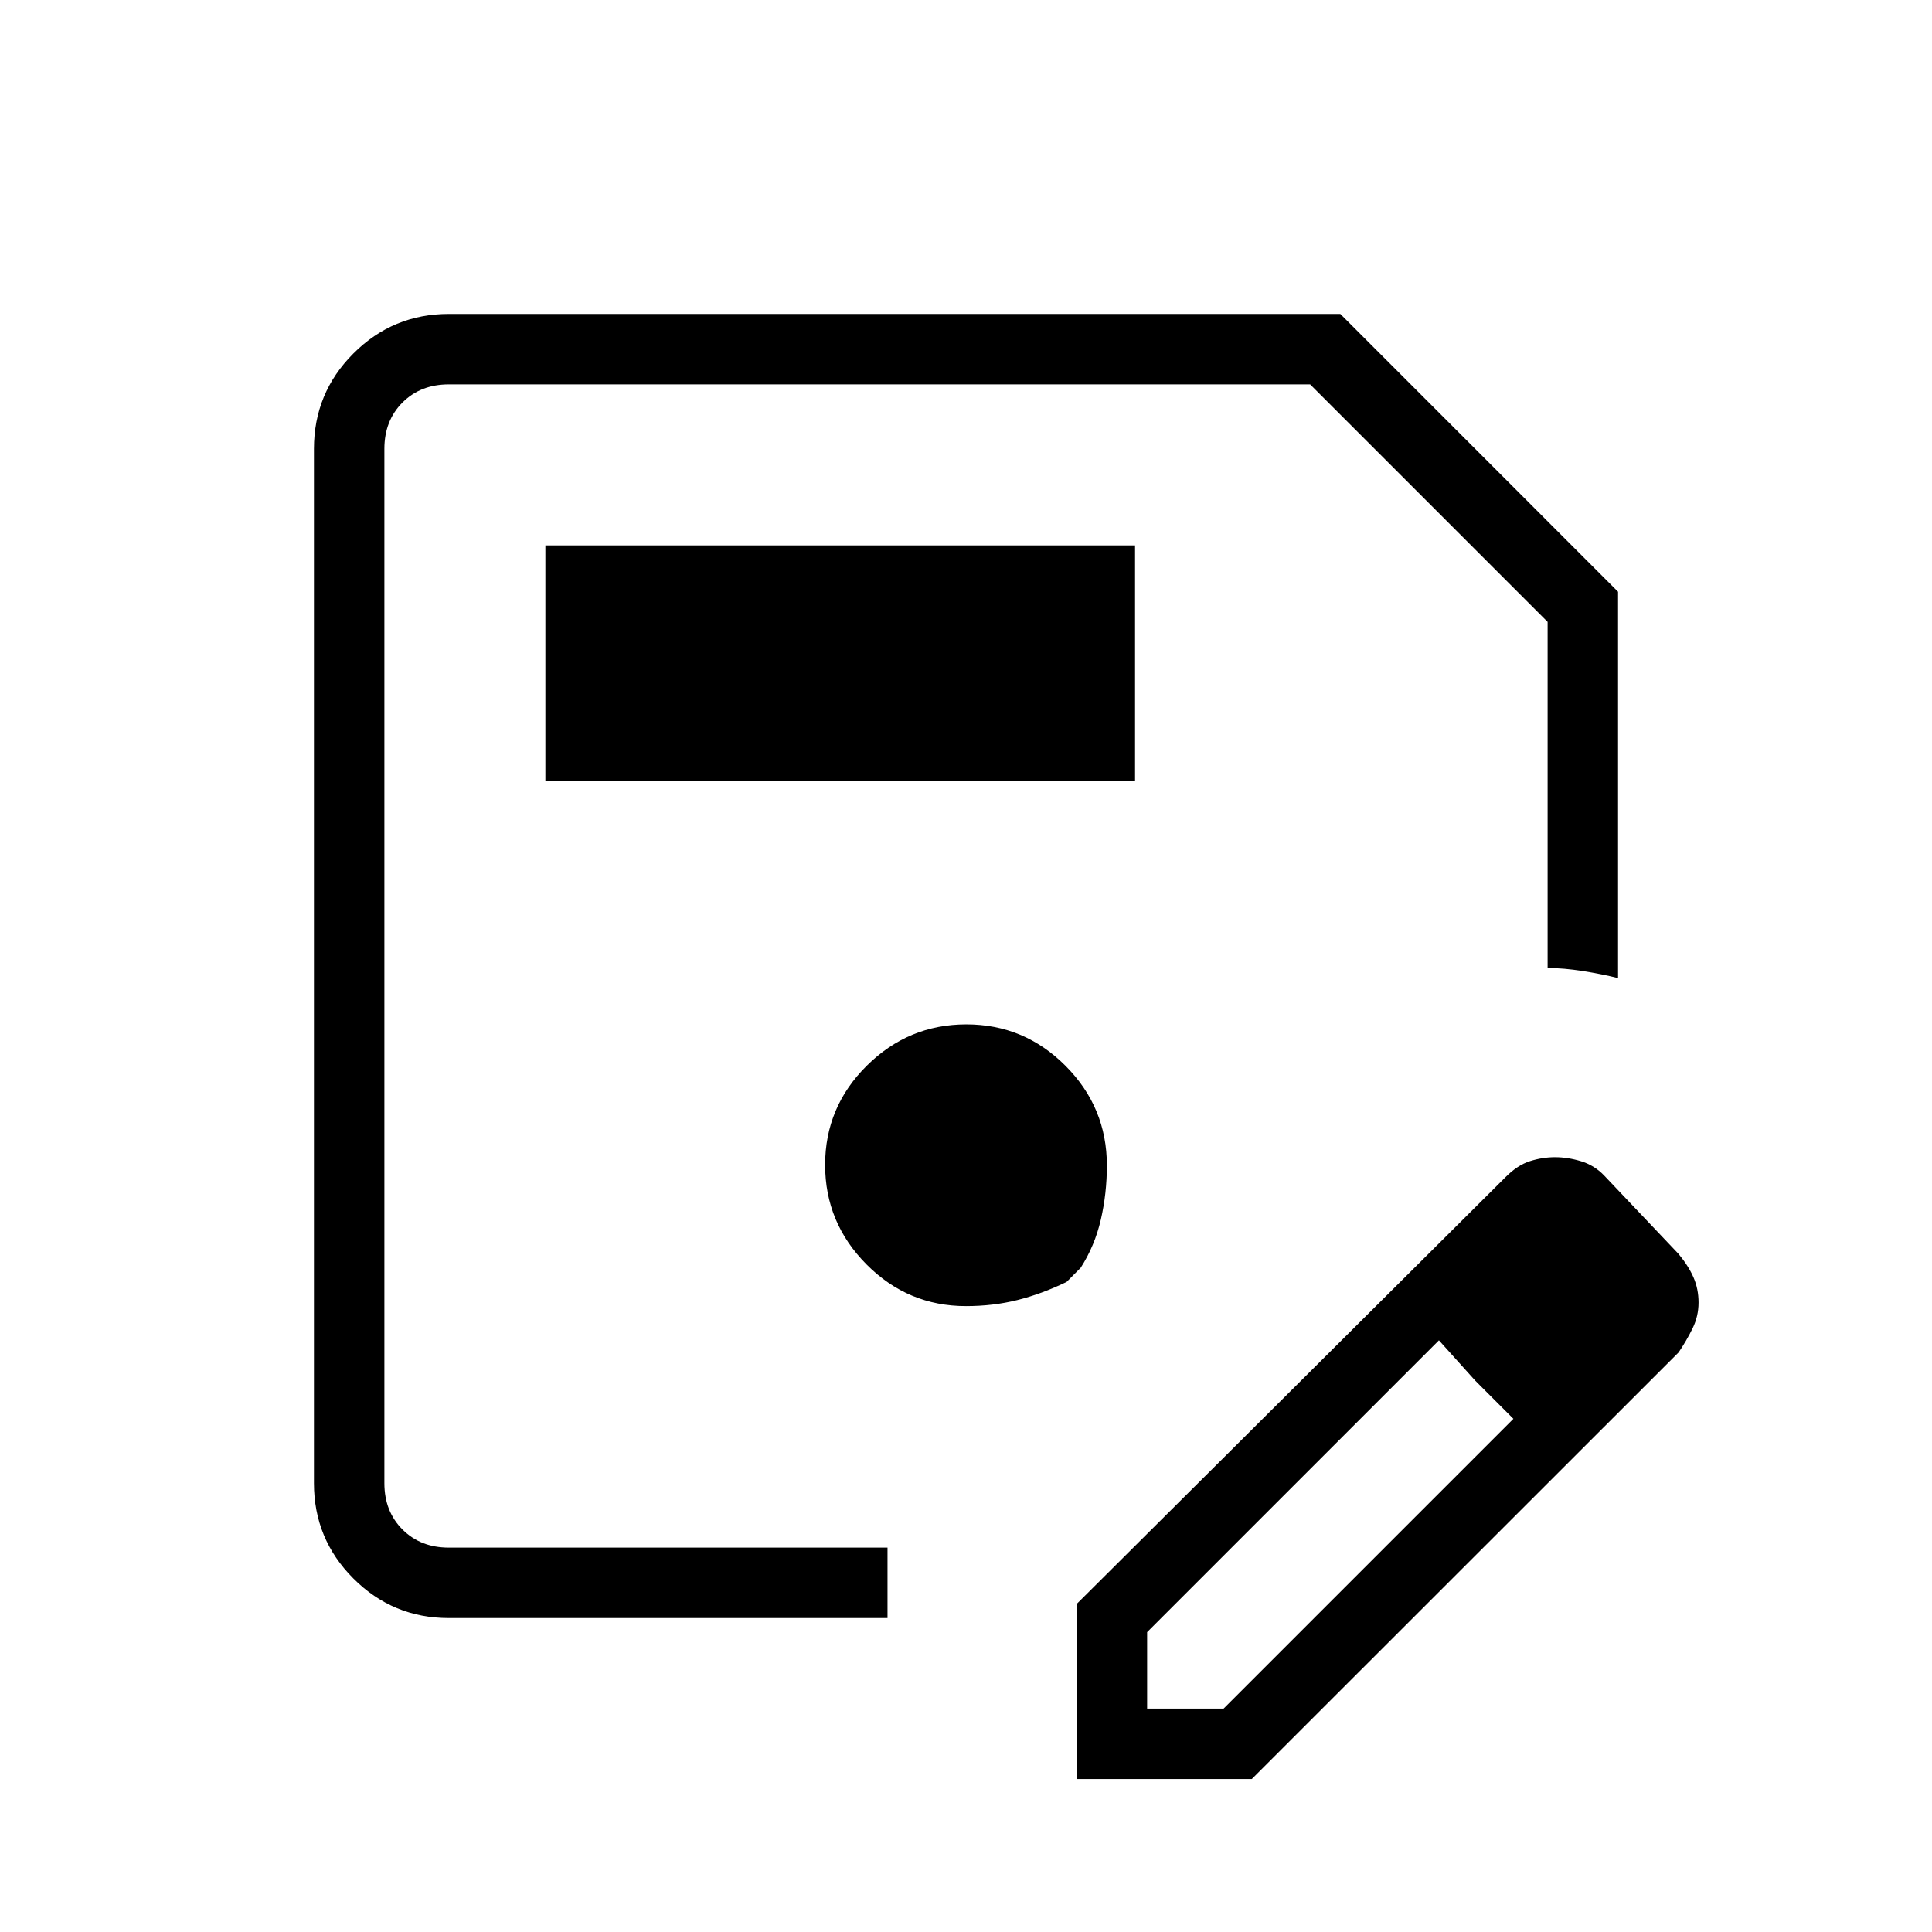
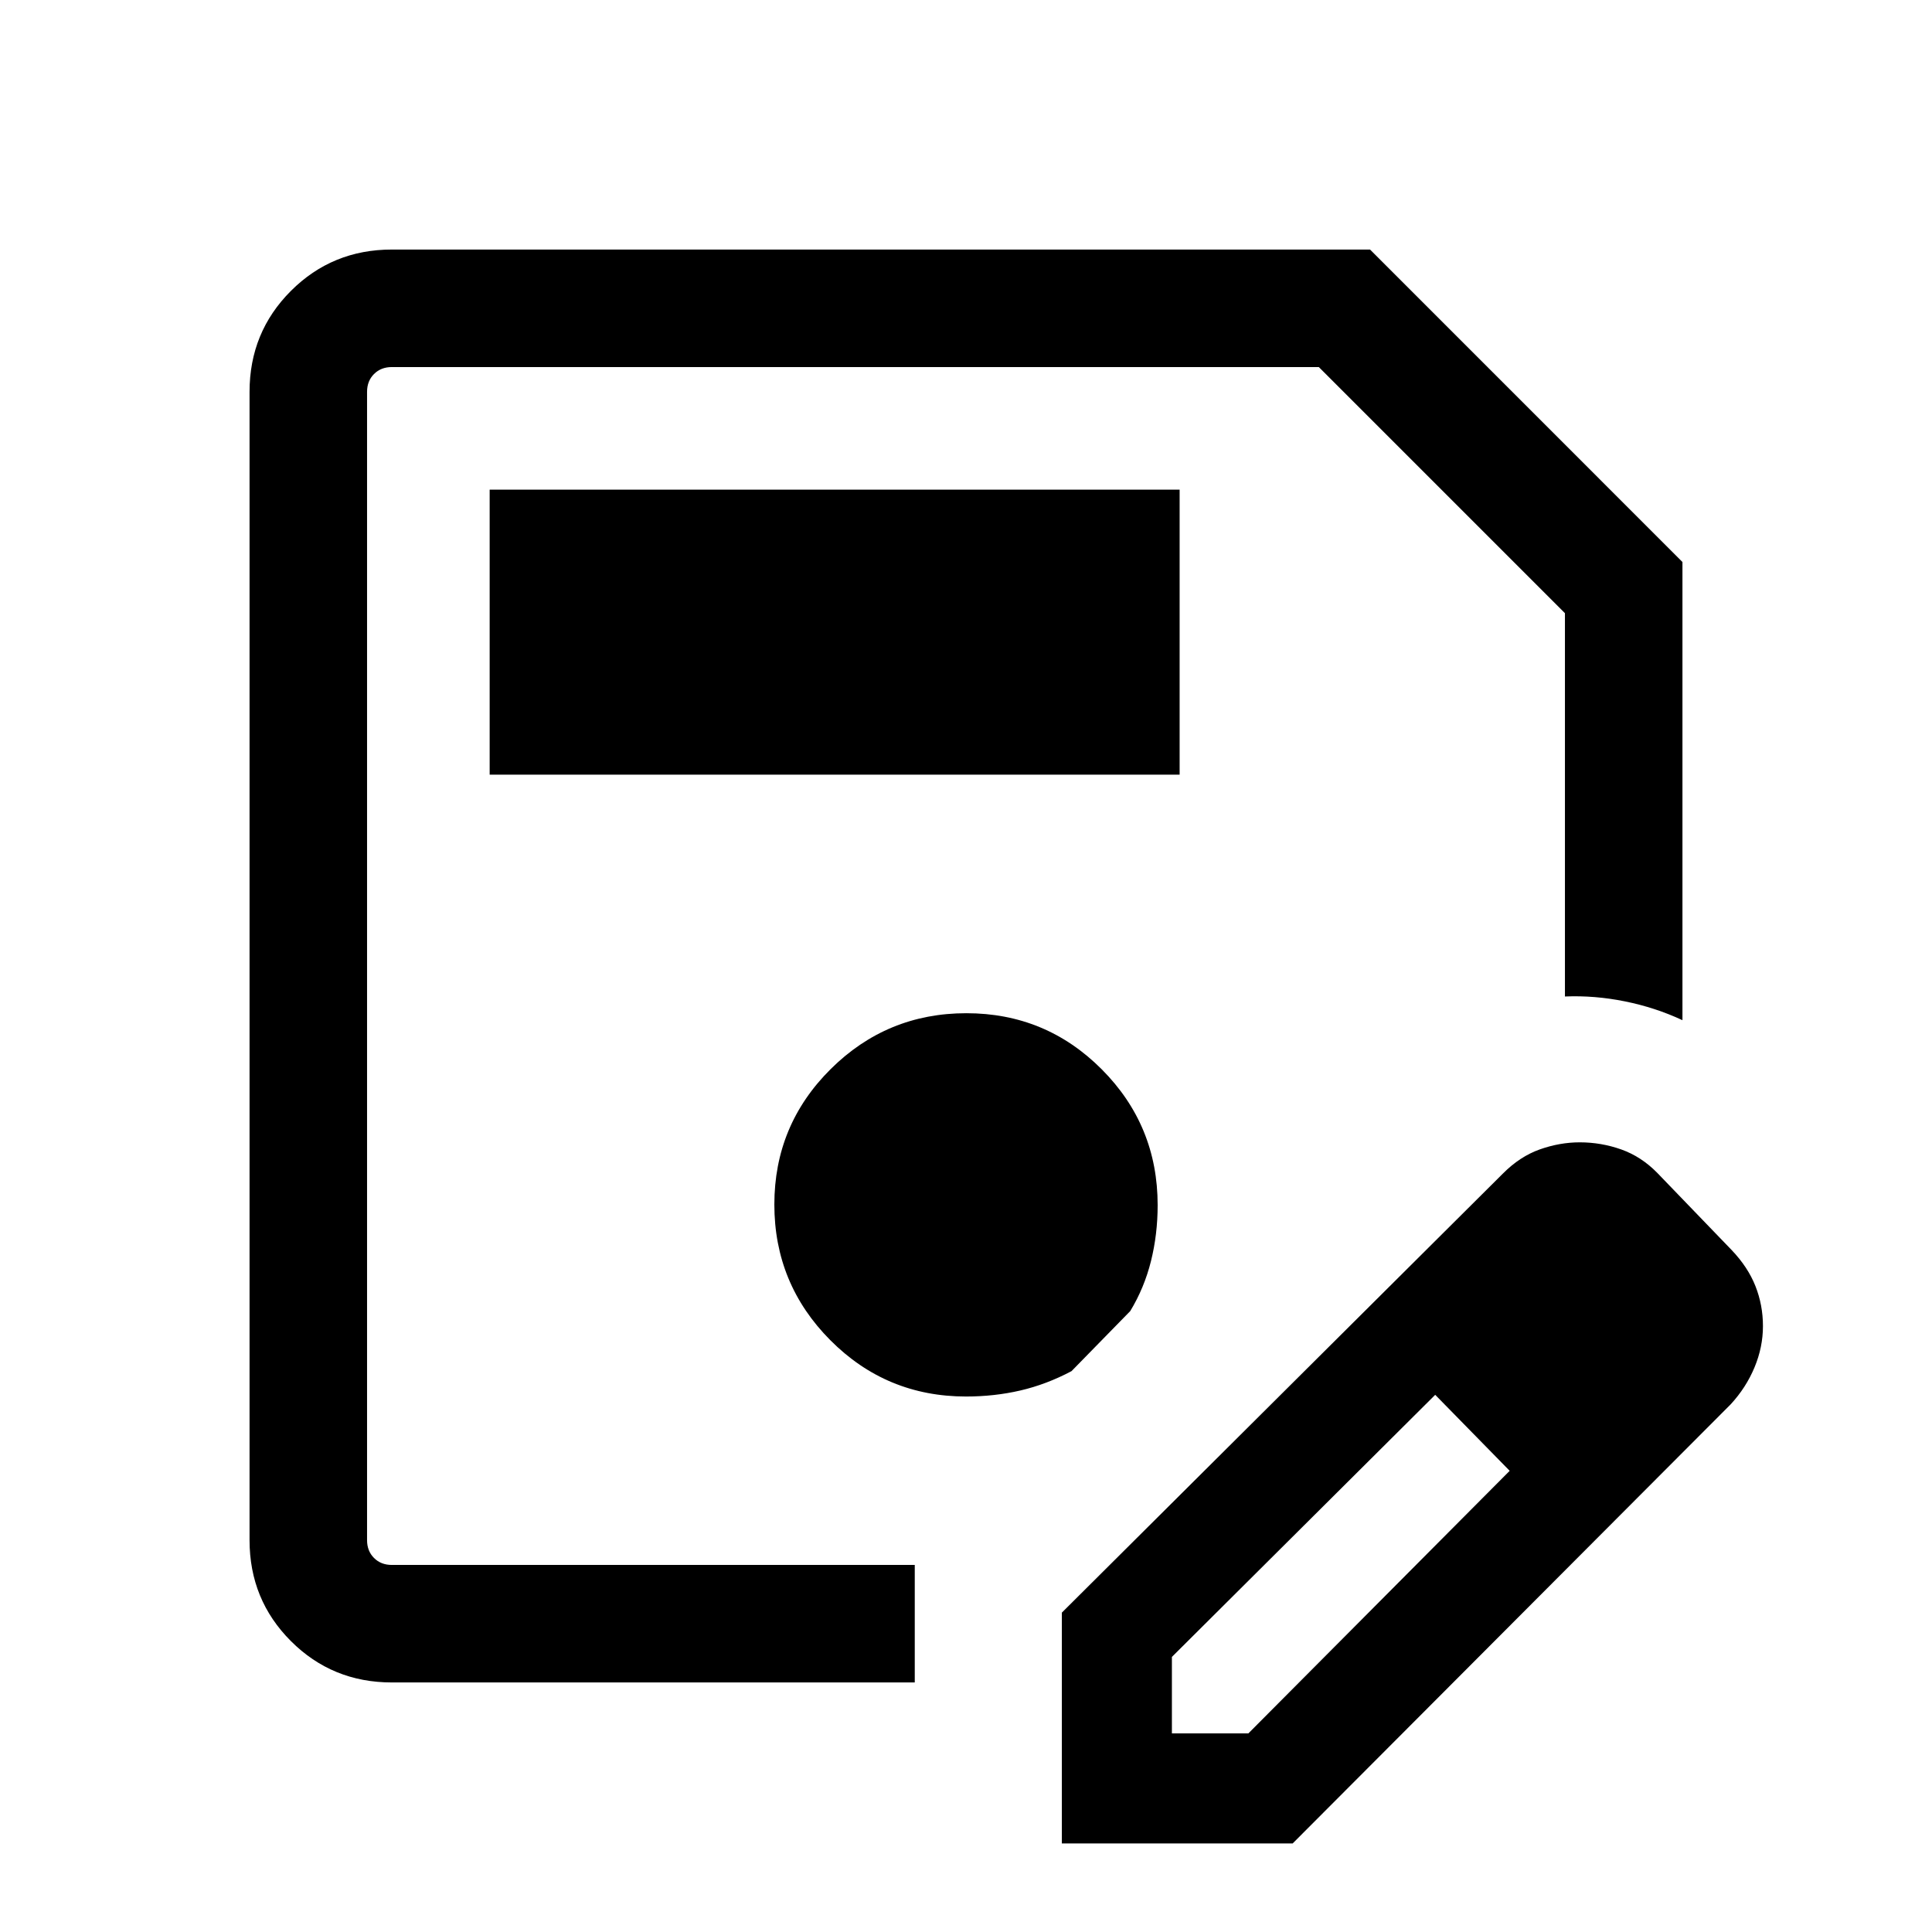
<svg xmlns="http://www.w3.org/2000/svg" height="48" viewBox="0 -960 960 960" width="48">
-   <path d="M223-156q-27.75 0-47.375-19.625T156-223v-514q0-27.75 19.625-47.375T223-804h443l138 138.032V-474q-8-2-17.5-3.5T769-479v-172L651-769H223q-14 0-23 9t-9 23v514q0 14 9 23t23 9h218v35H223Zm-32-613v578-578ZM535-76v-87l213-212q6-6.059 12.222-8.029Q766.444-385 772.667-385q6.333 0 12.914 2 6.58 2 11.419 7l37 39q5 6 7.5 11.75t2.5 12.5q0 6.75-2.971 12.828-2.97 6.078-6.939 11.922L622-76h-87Zm275-237-37-38 37 38ZM570-111h38l144-144-19-19-18-20-145 145v38Zm163-163-18-20 37 39-19-19ZM271-572h293v-117H271v117Zm209 261q13.5 0 25.5-3t24.466-9l7.034-7.068Q544-341 547-354q3-13 3-26.885 0-28.881-20.532-49.498Q508.936-451 480.176-451q-28.759 0-49.468 20.532Q410-409.936 410-381.176q0 28.759 20.583 49.468Q451.167-311 480-311Z" />
+   <path fill="5f6368" d="M194.69-124q-29.59 0-50.14-20.55T124-194.69v-570.62q0-29.59 20.55-50.14T194.69-836h486.08L836-680.74v227.66q-13.54-6.31-28.58-9.34-15.04-3.04-29.81-2.43v-190.46l-122.3-122.3H194.69q-5.38 0-8.84 3.46t-3.46 8.84v570.62q0 5.38 3.46 8.84t8.84 3.46h259.85V-124H194.69Zm-12.3-653.61v595.22-595.22ZM527.62-44v-114.69l219.15-218.16q8.46-8.52 18.38-12.03 9.91-3.5 19.82-3.5 10.64 0 20.61 3.53 9.96 3.54 17.88 11.62l37 38.38q8.08 8.47 11.81 17.91 3.73 9.44 3.73 19.88t-4.2 20.52q-4.2 10.08-11.87 18.38L642.31-44H527.62Zm294.69-257.31-37-37.38 37 37.38Zm-240 202.62h38l129.84-130.47-18.38-19-18.62-18.76-130.84 130.23v38Zm149.46-149.47-18.62-18.76 37 37.76-18.38-19ZM243.31-575.08h342.84v-141.61H243.31v141.61Zm236.69 309q14.12 0 27.04-3t25.39-9.61l29.18-29.84q7-11.55 10.31-24.86 3.31-13.3 3.31-27.8 0-39.6-27.79-67.48-27.79-27.87-67.26-27.87-39.48 0-67.45 27.79-27.96 27.79-27.96 67.26 0 39.48 27.84 67.45 27.84 27.96 67.39 27.96Z" />
</svg>
